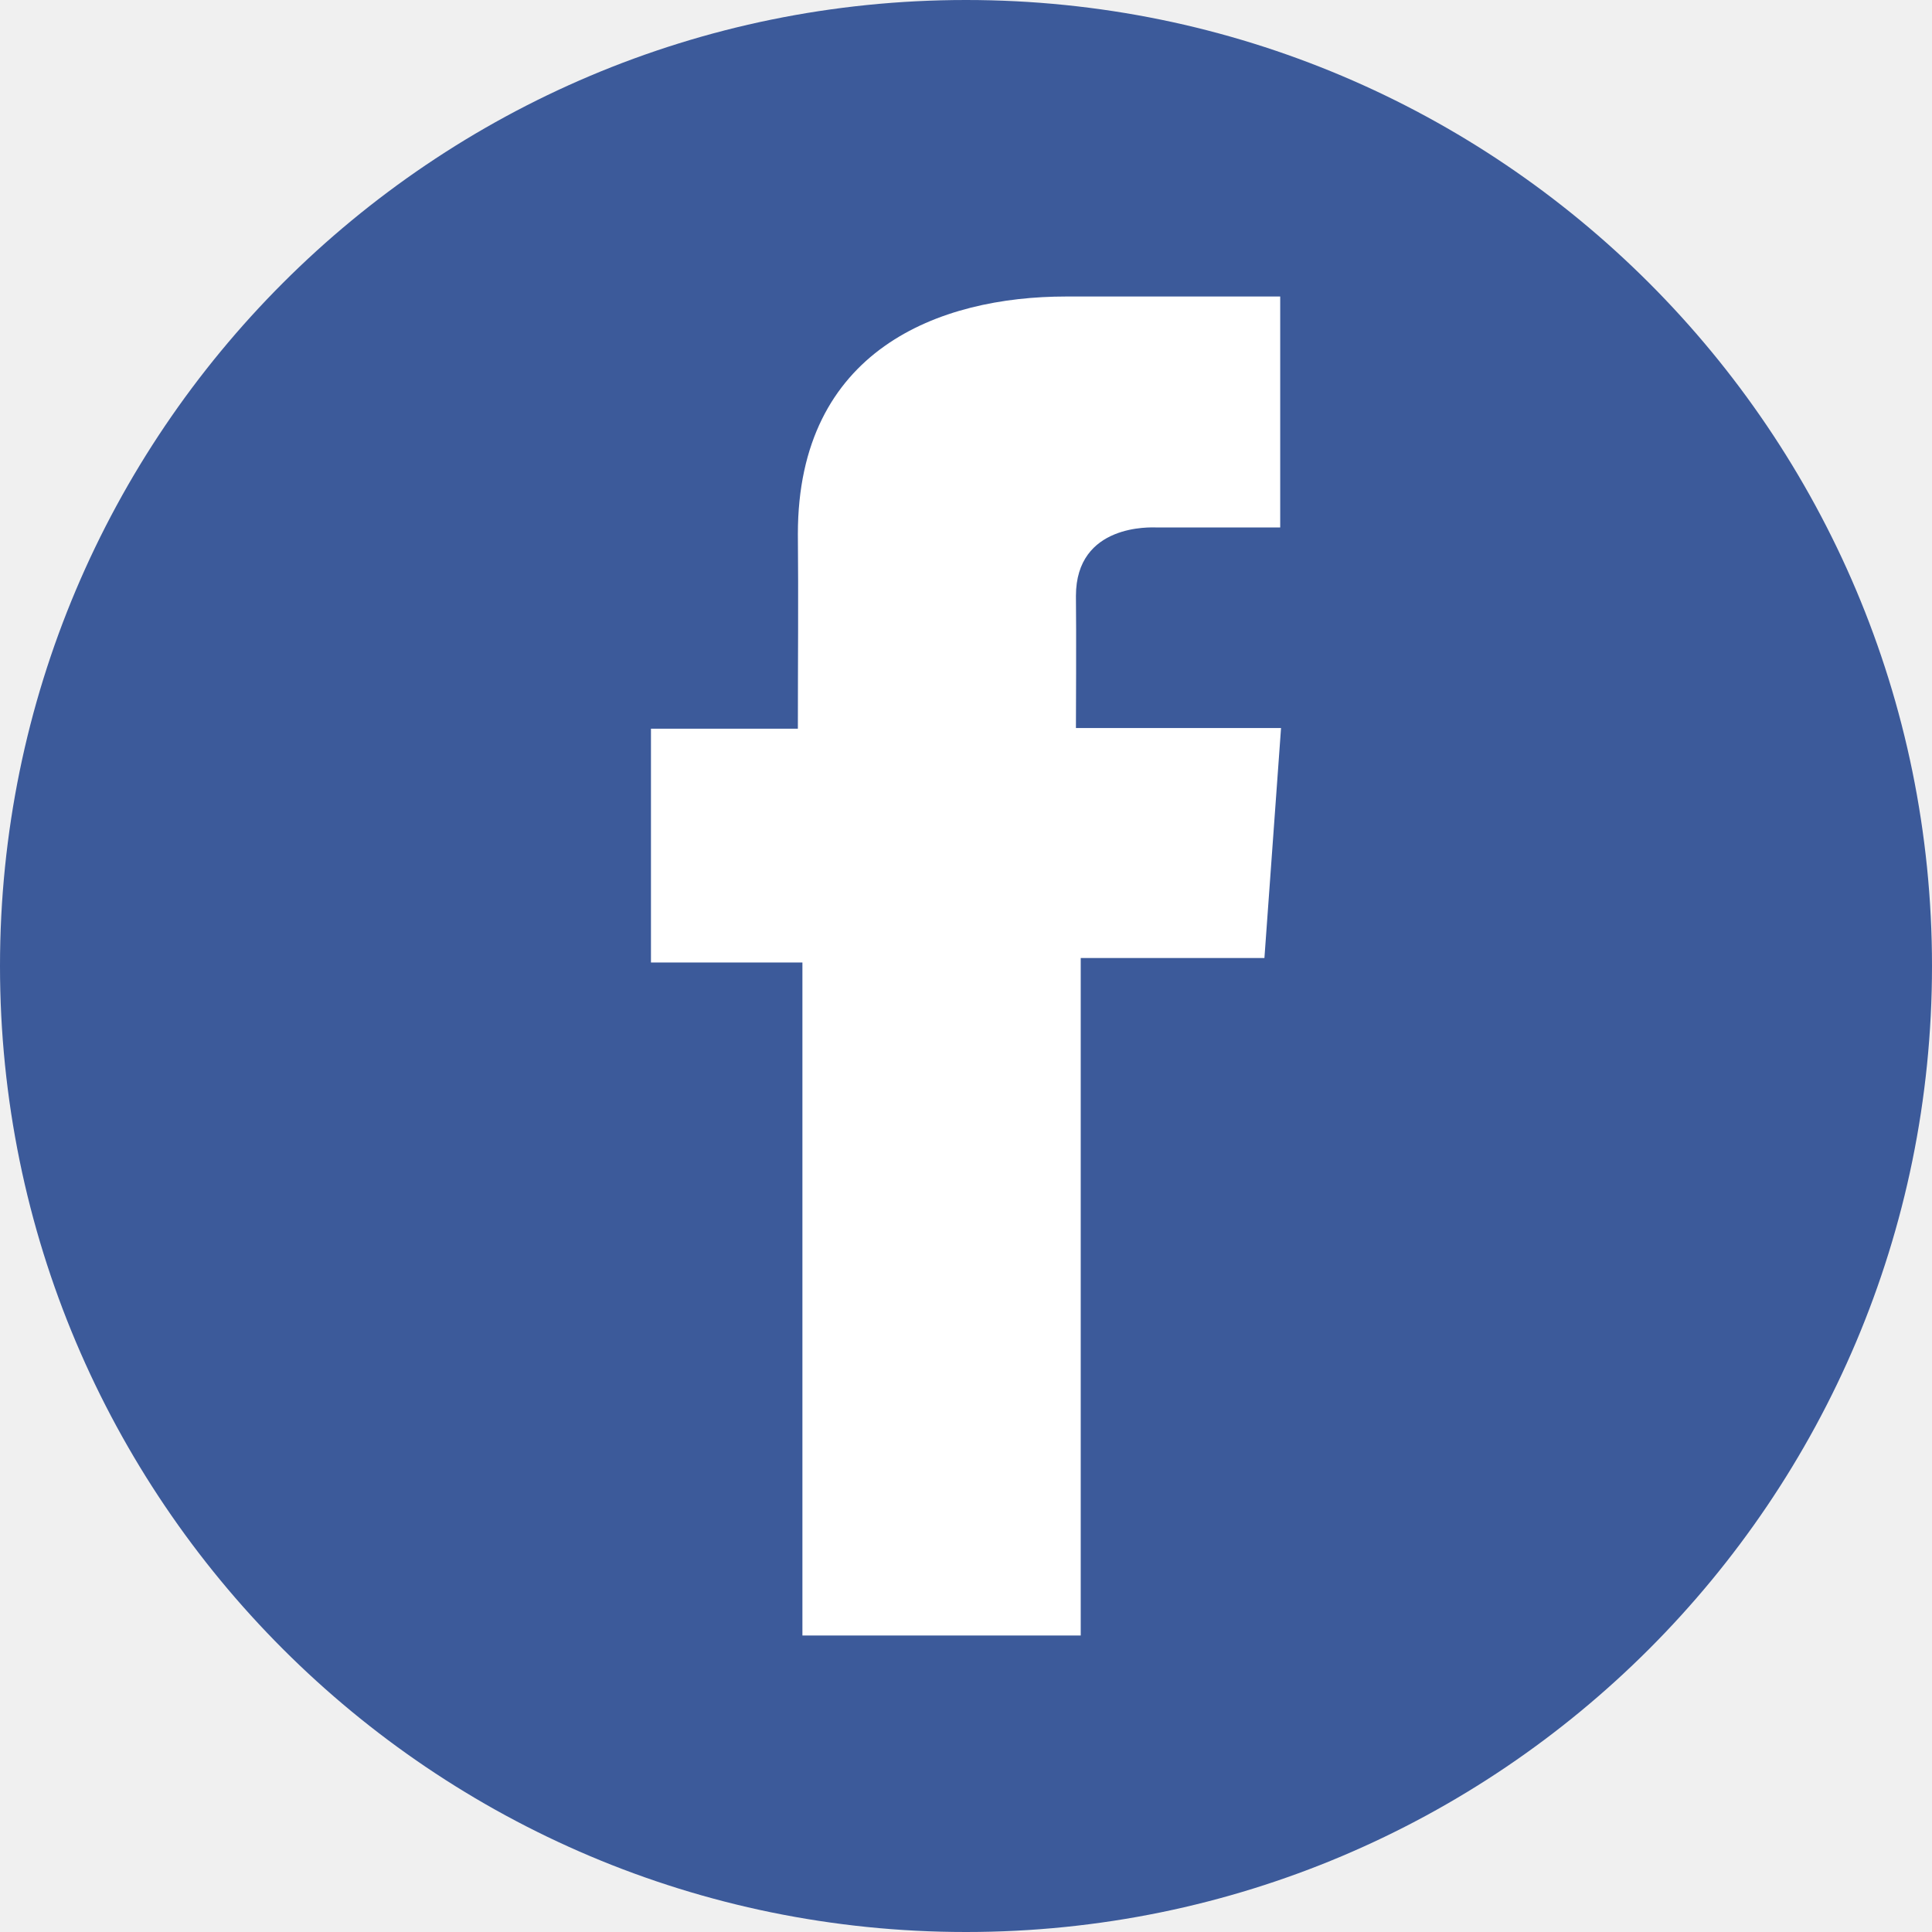
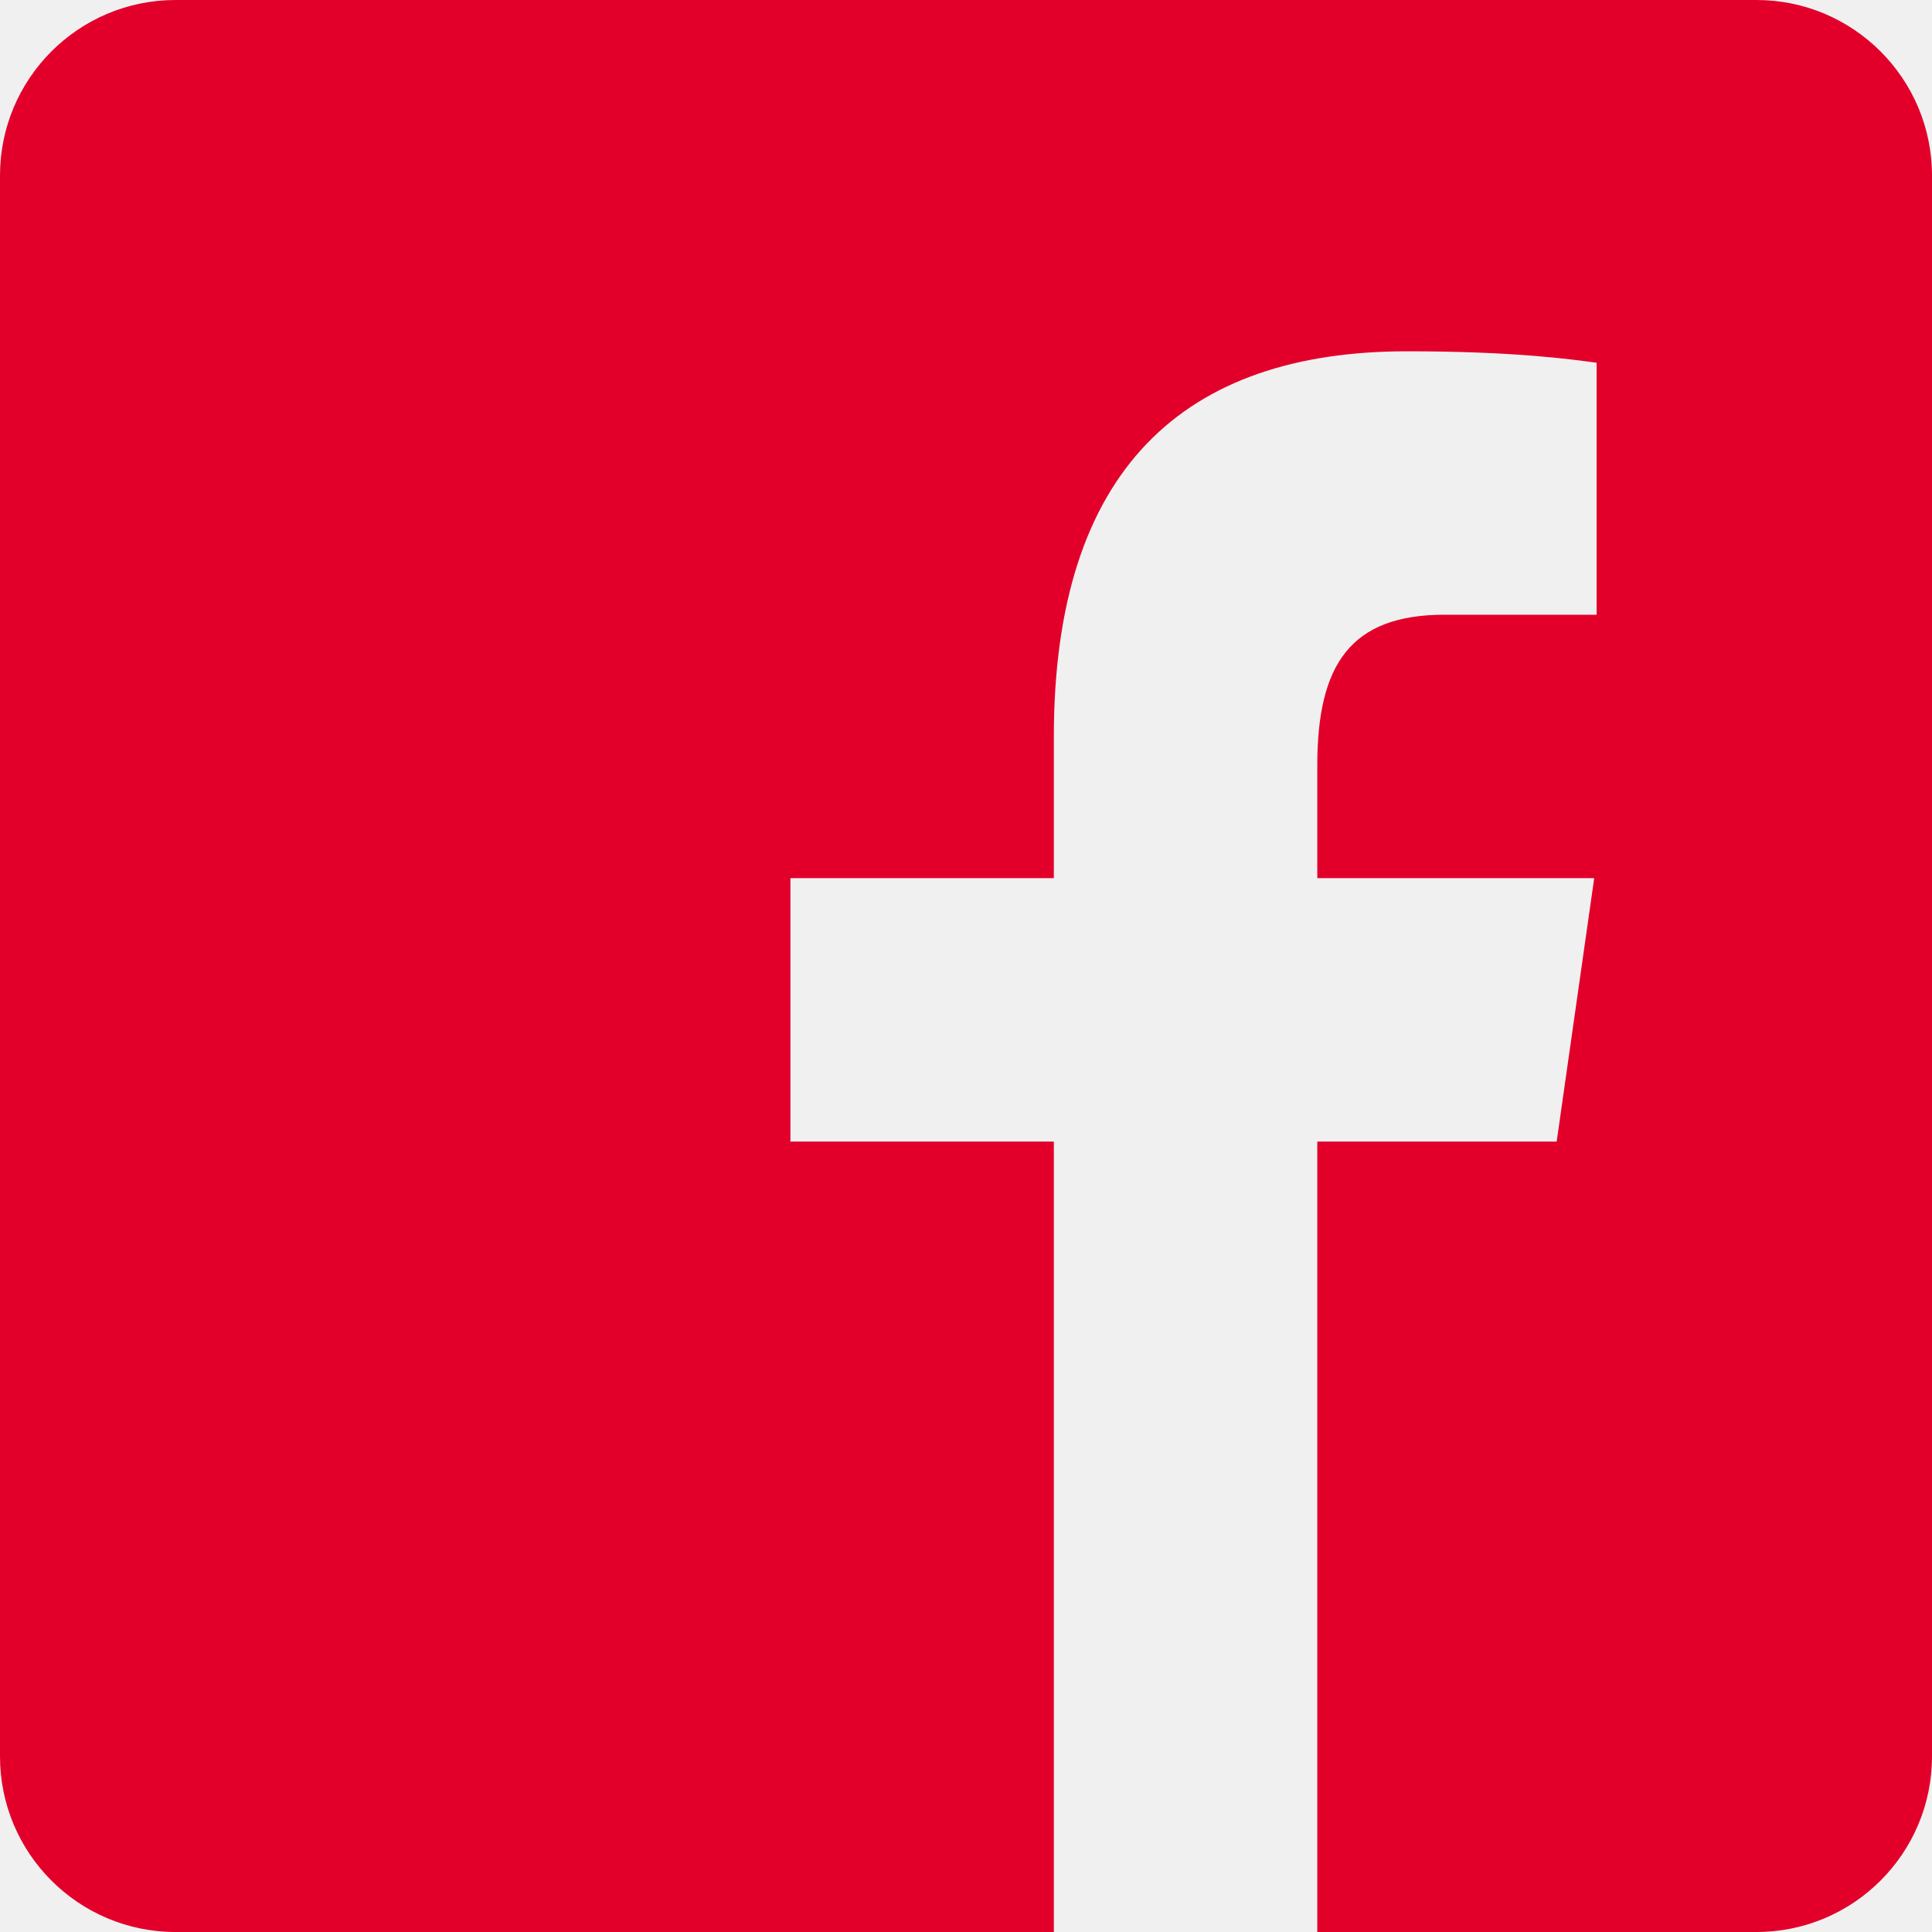
- <svg xmlns="http://www.w3.org/2000/svg" width="2500" height="2500" viewBox="126.445 2.281 589 589">
-   <circle cx="420.945" cy="296.781" r="294.5" fill="#3c5a9a" />
-   <path d="M516.704 92.677h-65.239c-38.715 0-81.777 16.283-81.777 72.402.189 19.554 0 38.281 0 59.357H324.9v71.271h46.174v205.177h84.847V294.353h56.002l5.067-70.117h-62.531s.14-31.191 0-40.249c0-22.177 23.076-20.907 24.464-20.907 10.981 0 32.332.032 37.813 0V92.677h-.032z" fill="#fff" />
+ <svg xmlns="http://www.w3.org/2000/svg" width="75" zoomAndPan="magnify" viewBox="0 0 75 75" height="75" preserveAspectRatio="xMidYMid meet" version="1.0">
+   <path fill="rgb(88.629%, 0%, 16.859%)" d="M 68.184 0 L 6.816 0 C 3.051 0 0 3.051 0 6.816 L 0 68.184 C 0 71.949 3.051 75 6.816 75 L 40.91 75 L 40.91 44.316 L 30.684 44.316 L 30.684 34.09 L 40.91 34.09 L 40.91 28.598 C 40.91 18.199 45.977 13.637 54.617 13.637 C 58.754 13.637 60.945 13.941 61.98 14.082 L 61.98 23.863 L 56.086 23.863 C 52.418 23.863 51.137 25.801 51.137 29.719 L 51.137 34.09 L 61.887 34.09 L 60.43 44.316 L 51.137 44.316 L 51.137 75 L 68.184 75 C 71.949 75 75 71.949 75 68.184 L 75 6.816 C 75 3.051 71.945 0 68.184 0 Z M 68.184 0 " fill-opacity="1" fill-rule="nonzero" />
</svg>
